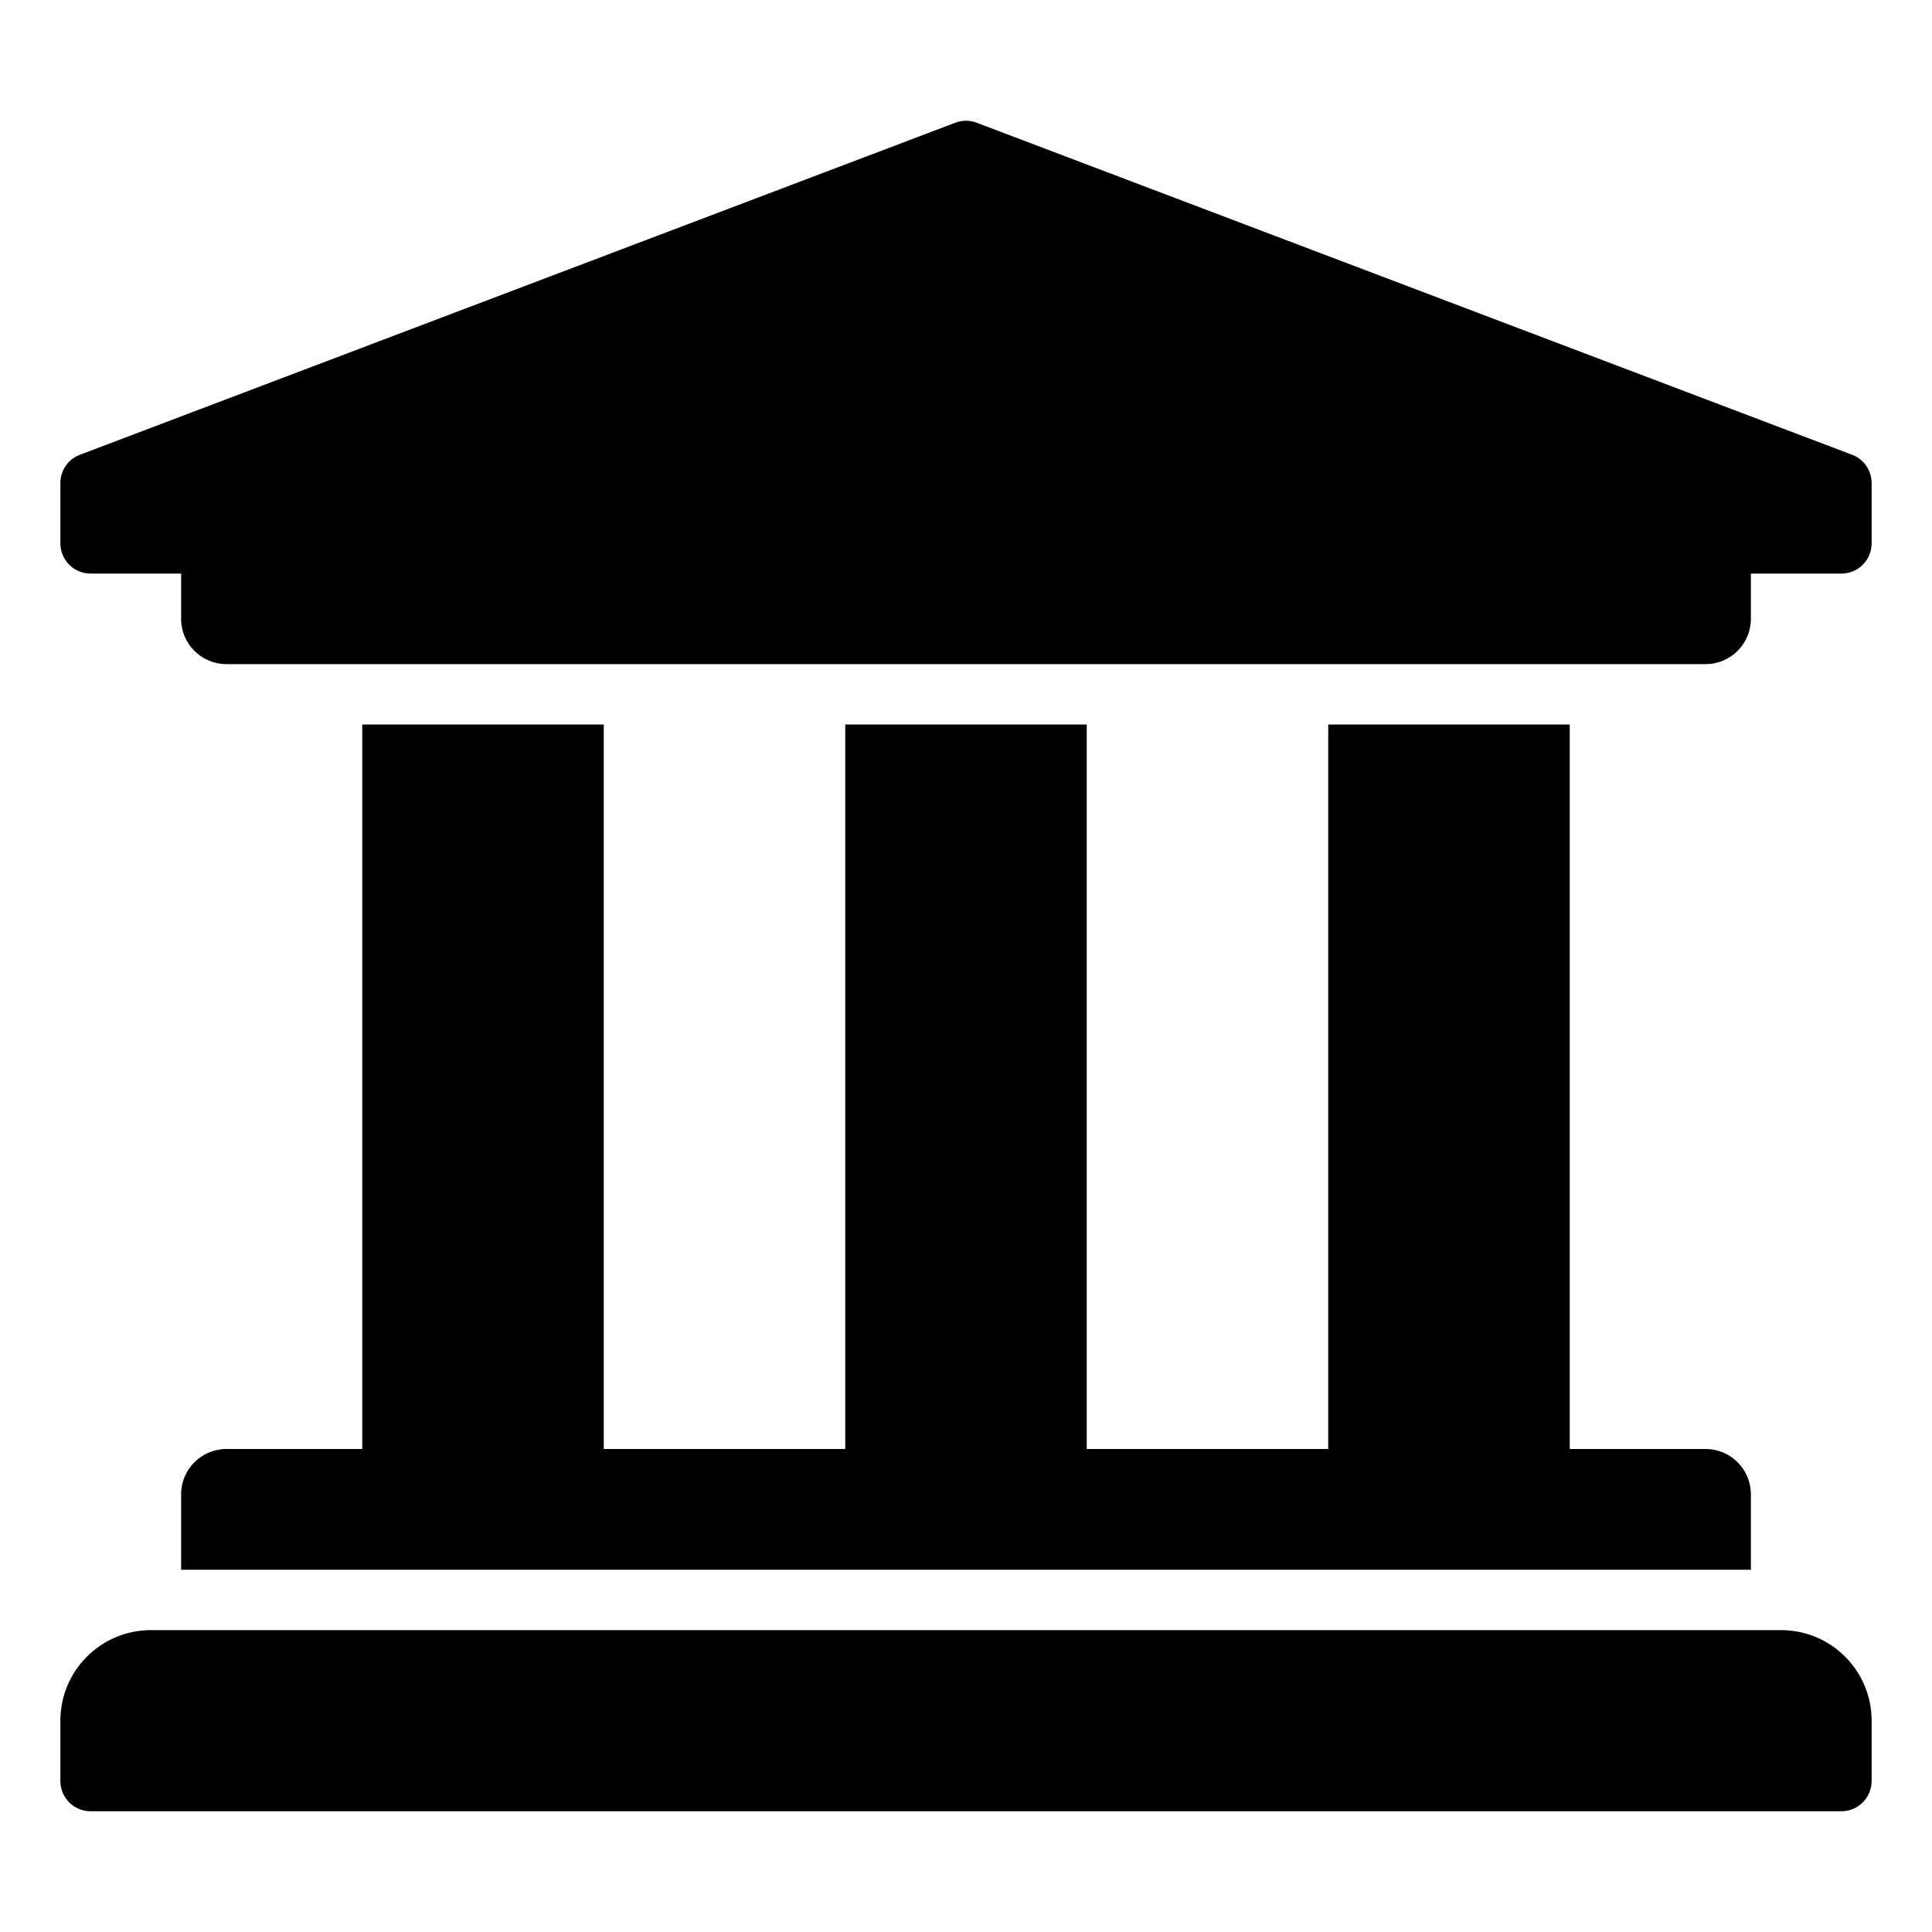
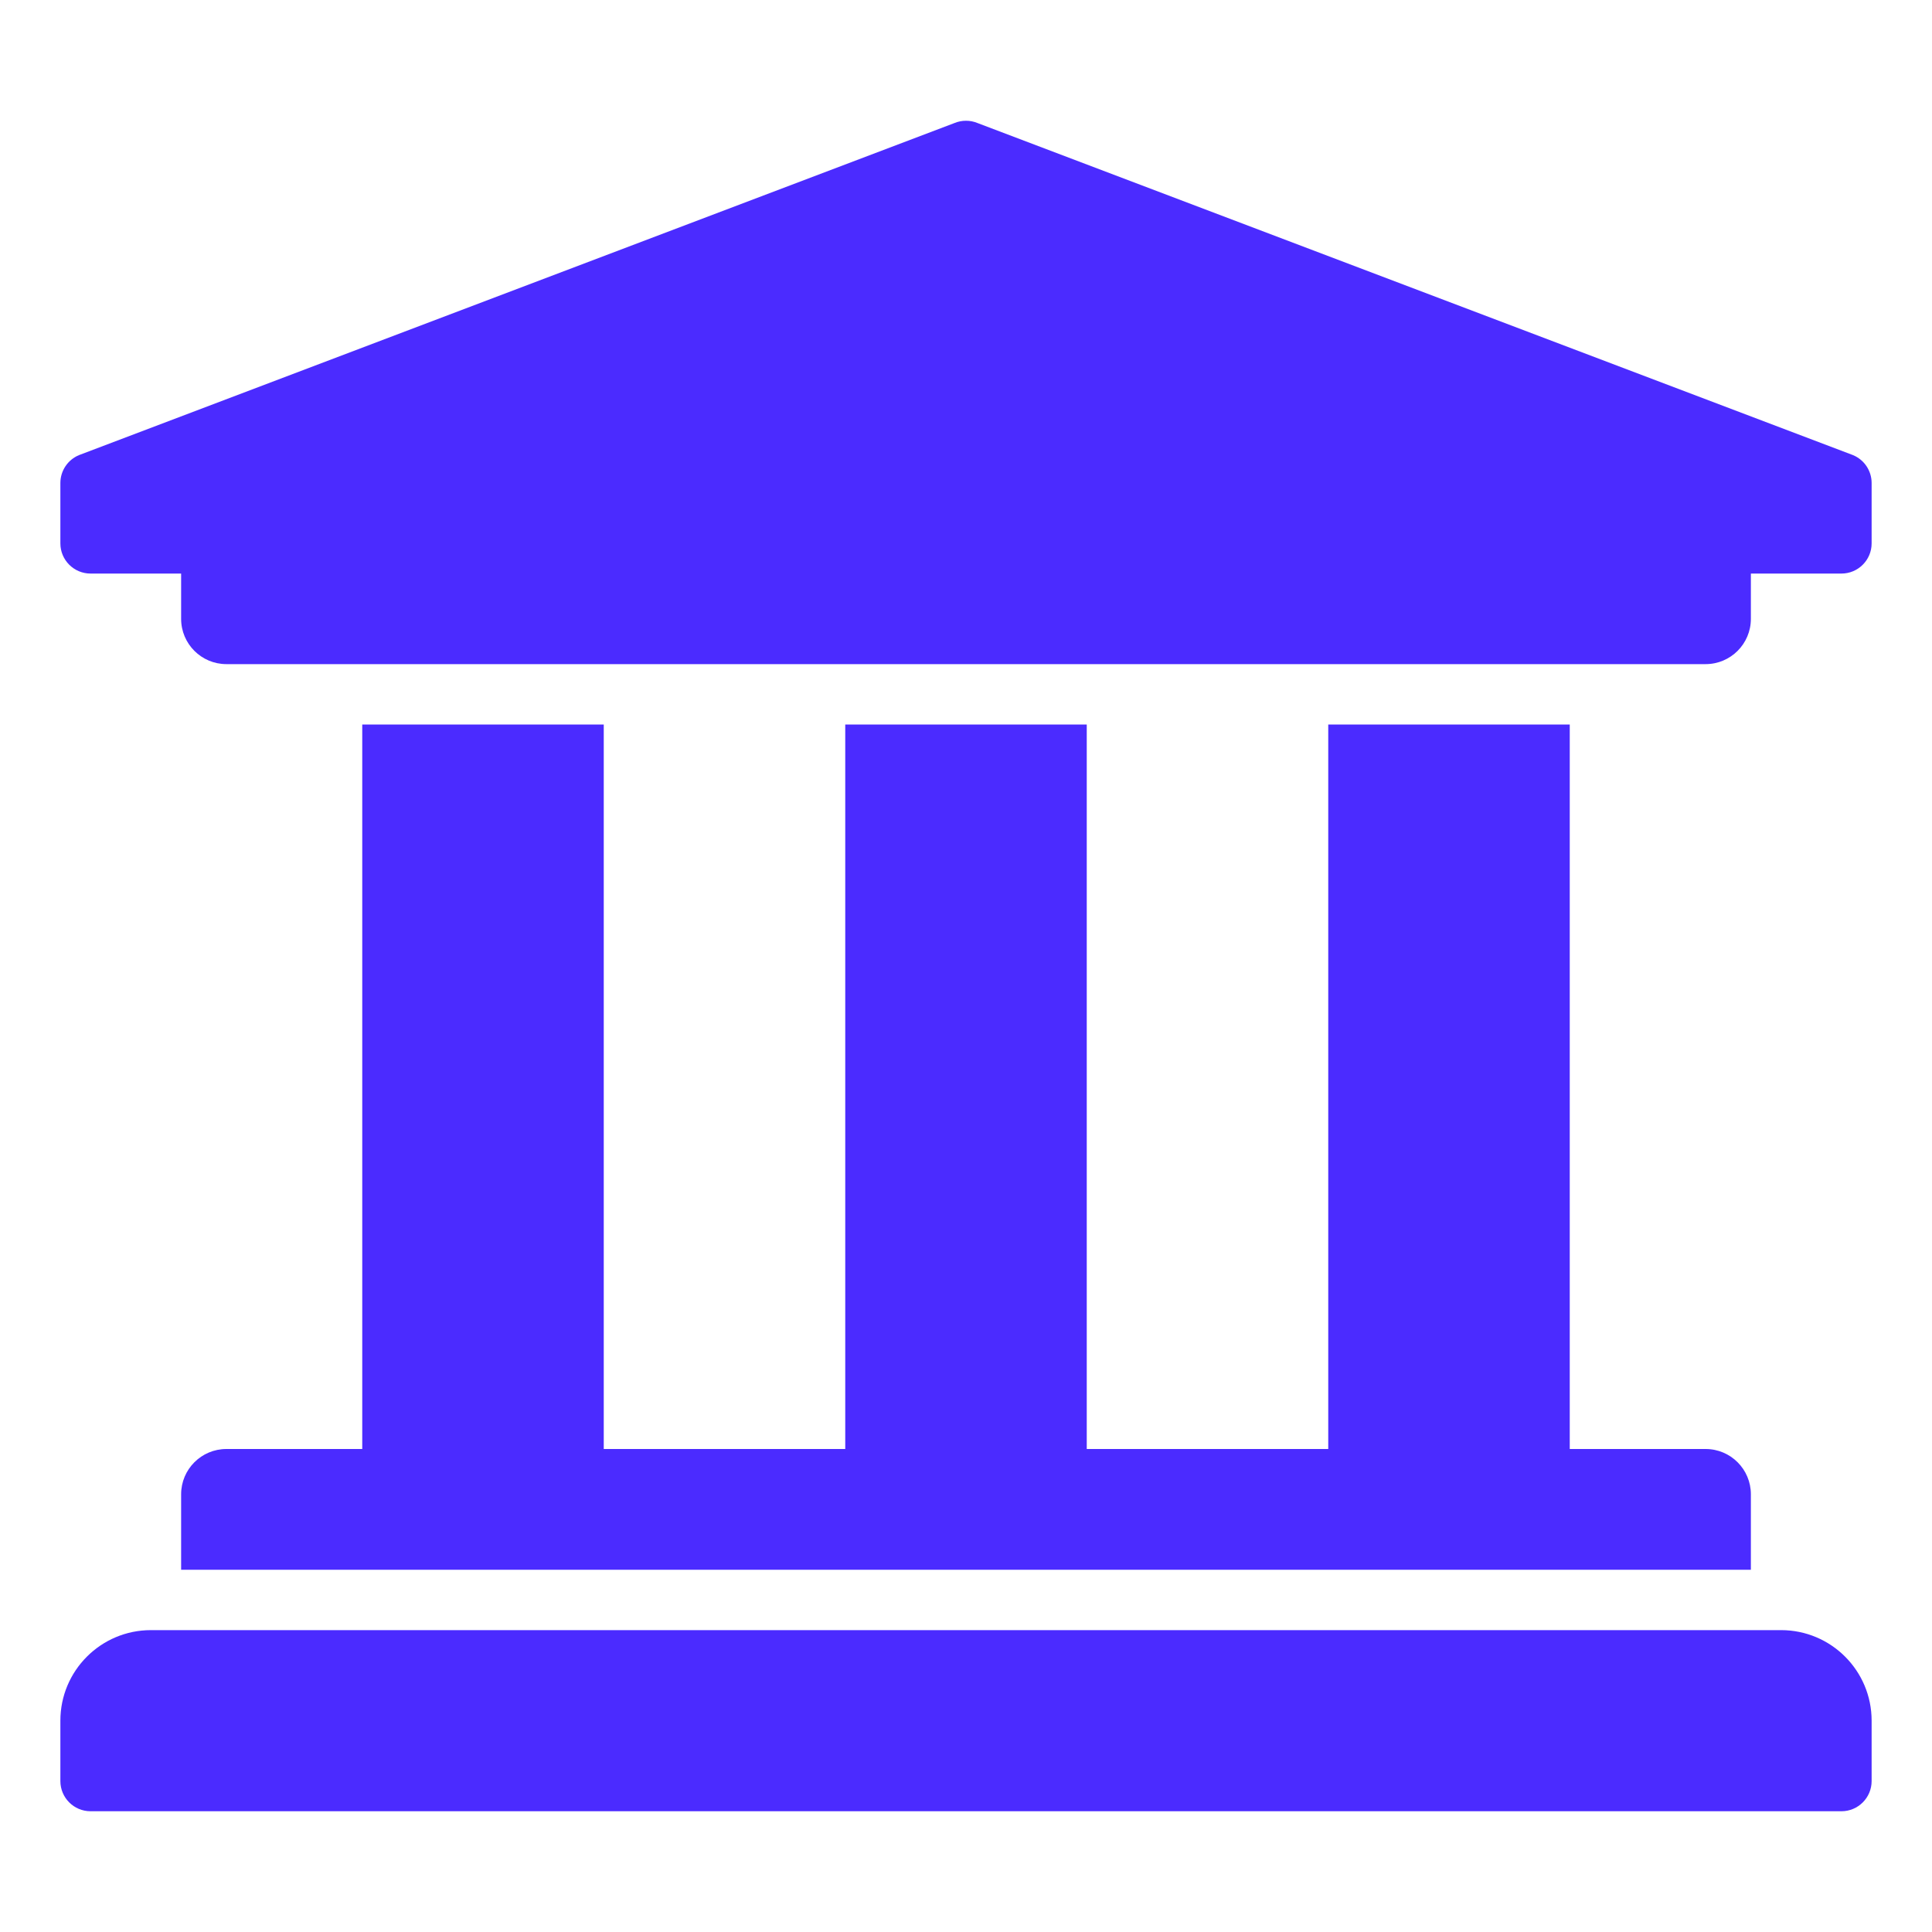
<svg xmlns="http://www.w3.org/2000/svg" aria-hidden="true" focusable="false" data-prefix="fas" data-icon="university" class="svg-inline--fa fa-university fa-w-16" role="img" viewBox="0 0 512 512">
-   <path fill="currentColor" d="M496 128v16a8 8 0 0 1-8 8h-24v12c0 6.627-5.373 12-12 12H60c-6.627 0-12-5.373-12-12v-12H24a8 8 0 0 1-8-8v-16a8 8 0 0 1 4.941-7.392l232-88a7.996 7.996 0 0 1 6.118 0l232 88A8 8 0 0 1 496 128zm-24 304H40c-13.255 0-24 10.745-24 24v16a8 8 0 0 0 8 8h464a8 8 0 0 0 8-8v-16c0-13.255-10.745-24-24-24zM96 192v192H60c-6.627 0-12 5.373-12 12v20h416v-20c0-6.627-5.373-12-12-12h-36V192h-64v192h-64V192h-64v192h-64V192H96z" />
+   <path fill="#4B2BFF" d="M496 128v16a8 8 0 0 1-8 8h-24v12c0 6.627-5.373 12-12 12H60c-6.627 0-12-5.373-12-12v-12H24a8 8 0 0 1-8-8v-16a8 8 0 0 1 4.941-7.392l232-88a7.996 7.996 0 0 1 6.118 0l232 88A8 8 0 0 1 496 128zm-24 304H40c-13.255 0-24 10.745-24 24v16a8 8 0 0 0 8 8h464a8 8 0 0 0 8-8v-16c0-13.255-10.745-24-24-24zM96 192v192H60c-6.627 0-12 5.373-12 12v20h416v-20c0-6.627-5.373-12-12-12h-36V192h-64v192h-64V192h-64v192h-64V192H96z" />
</svg>
